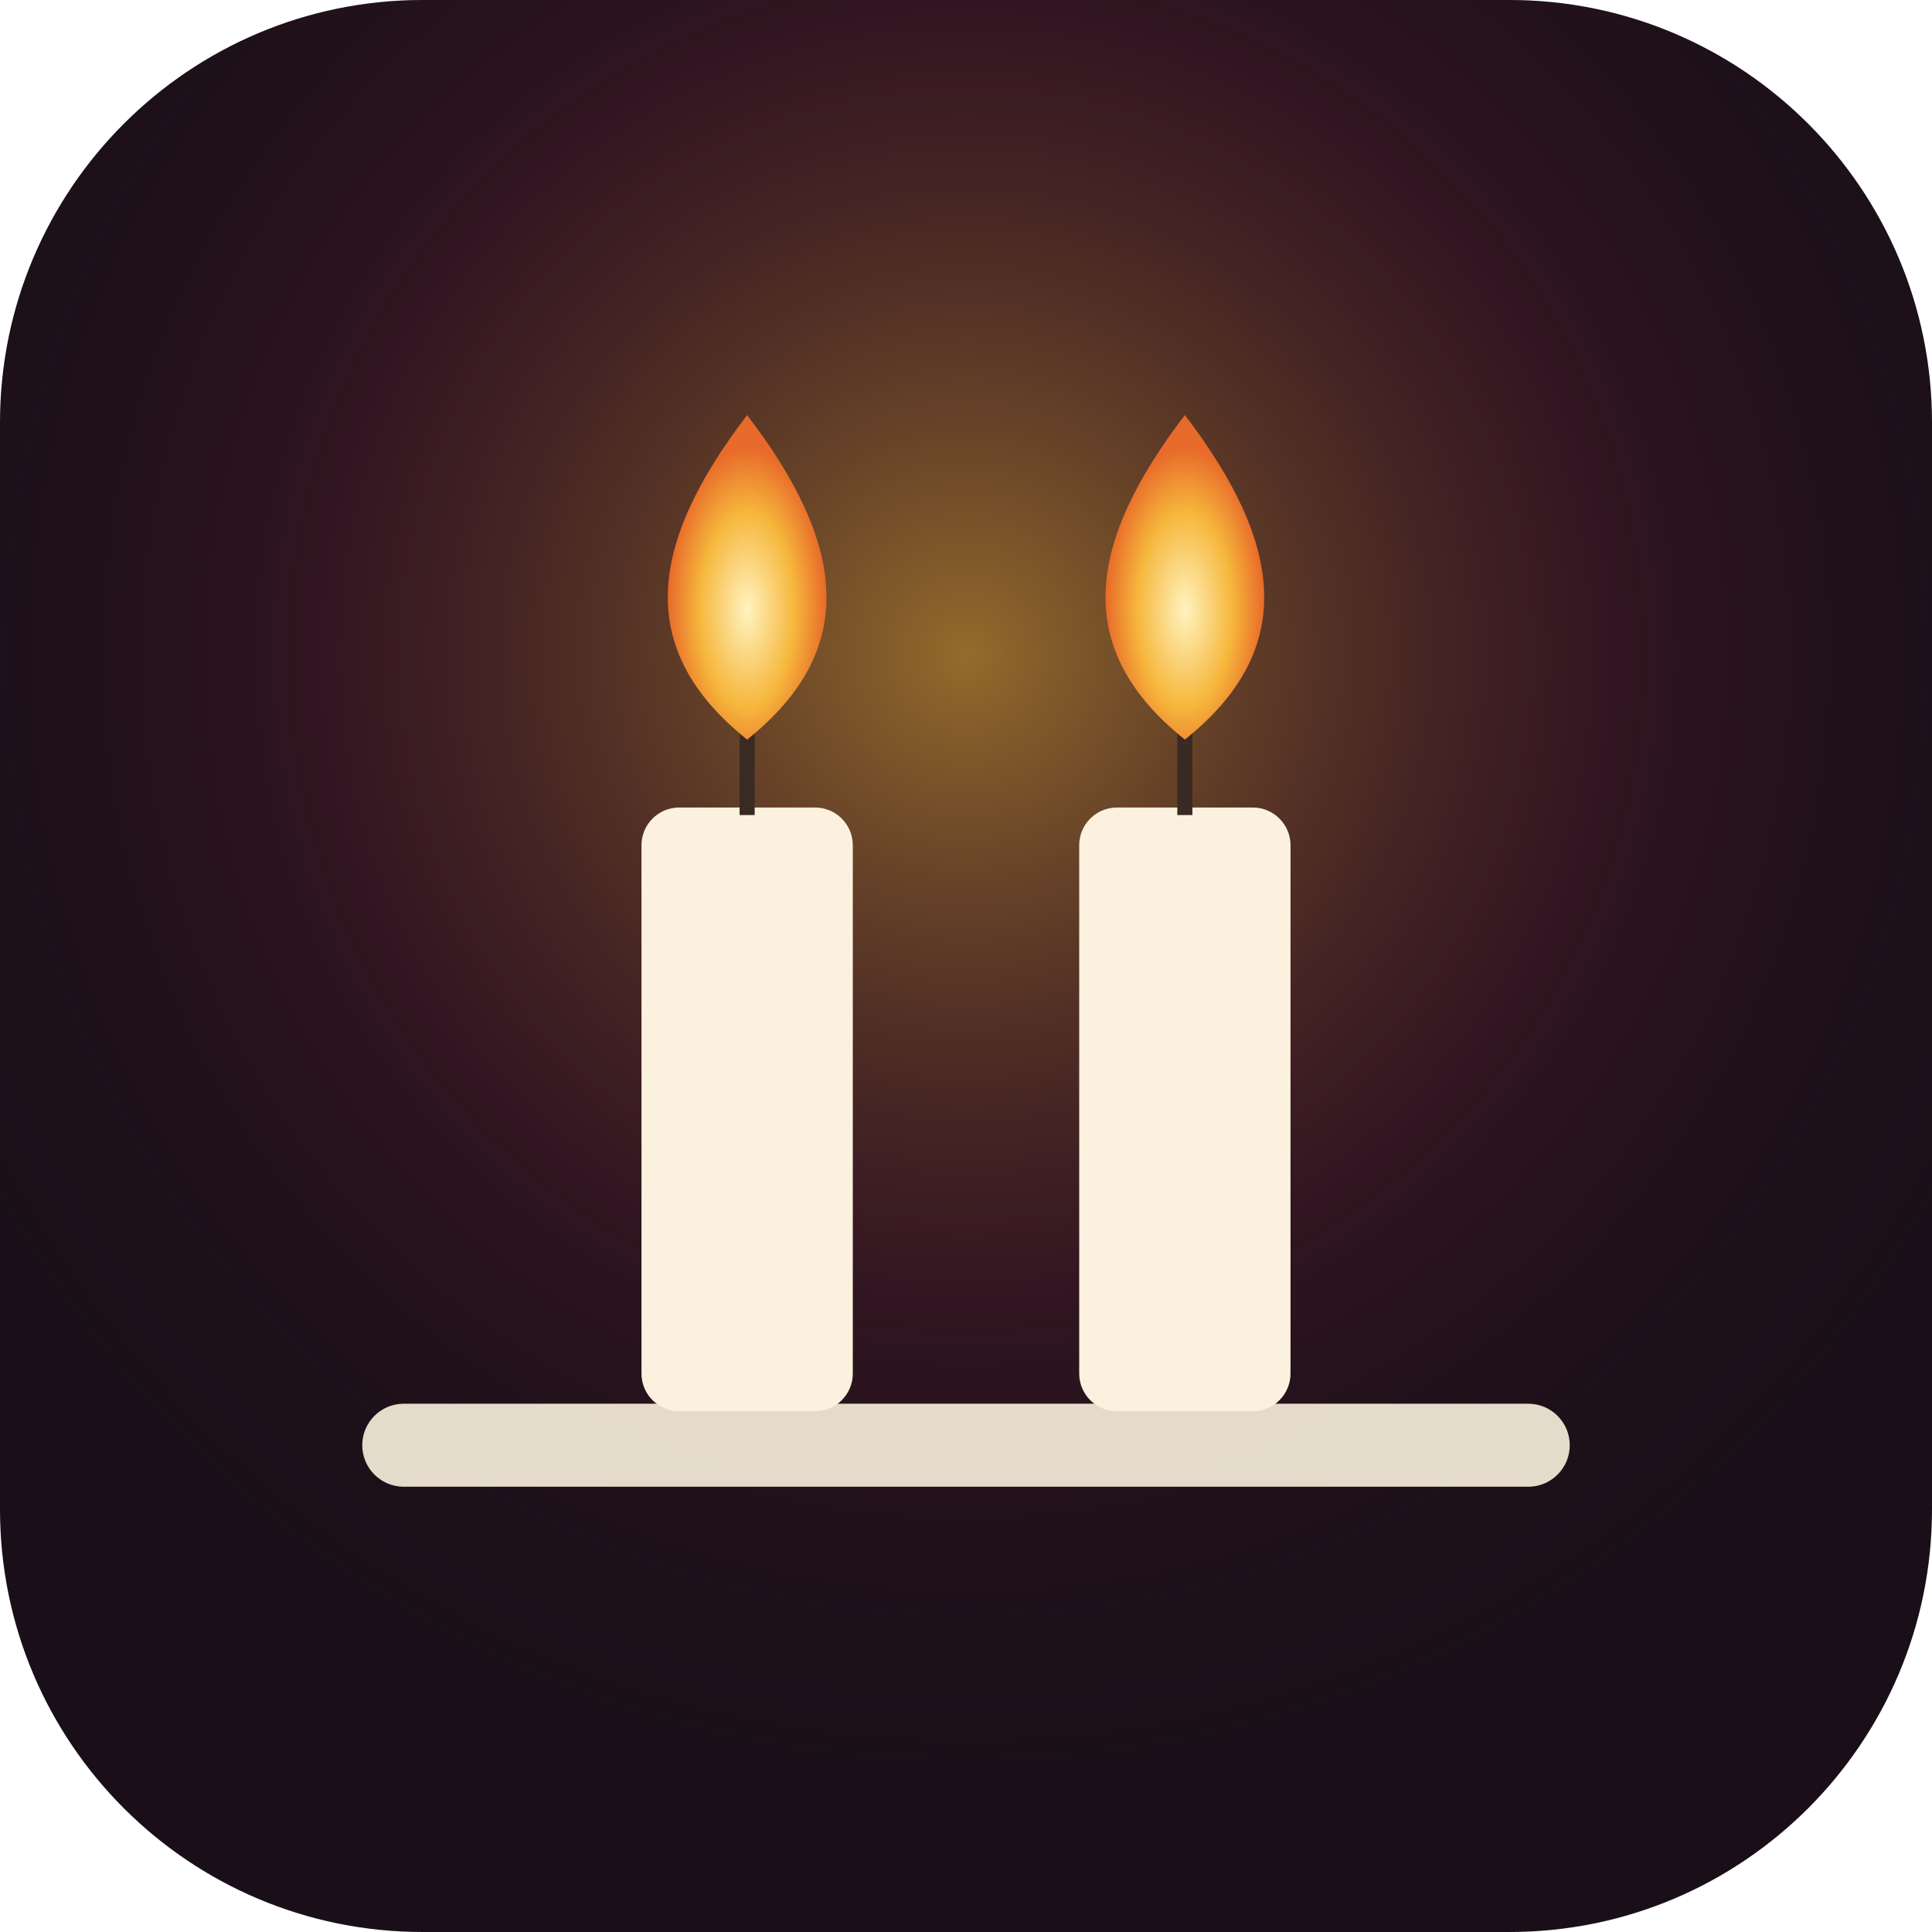
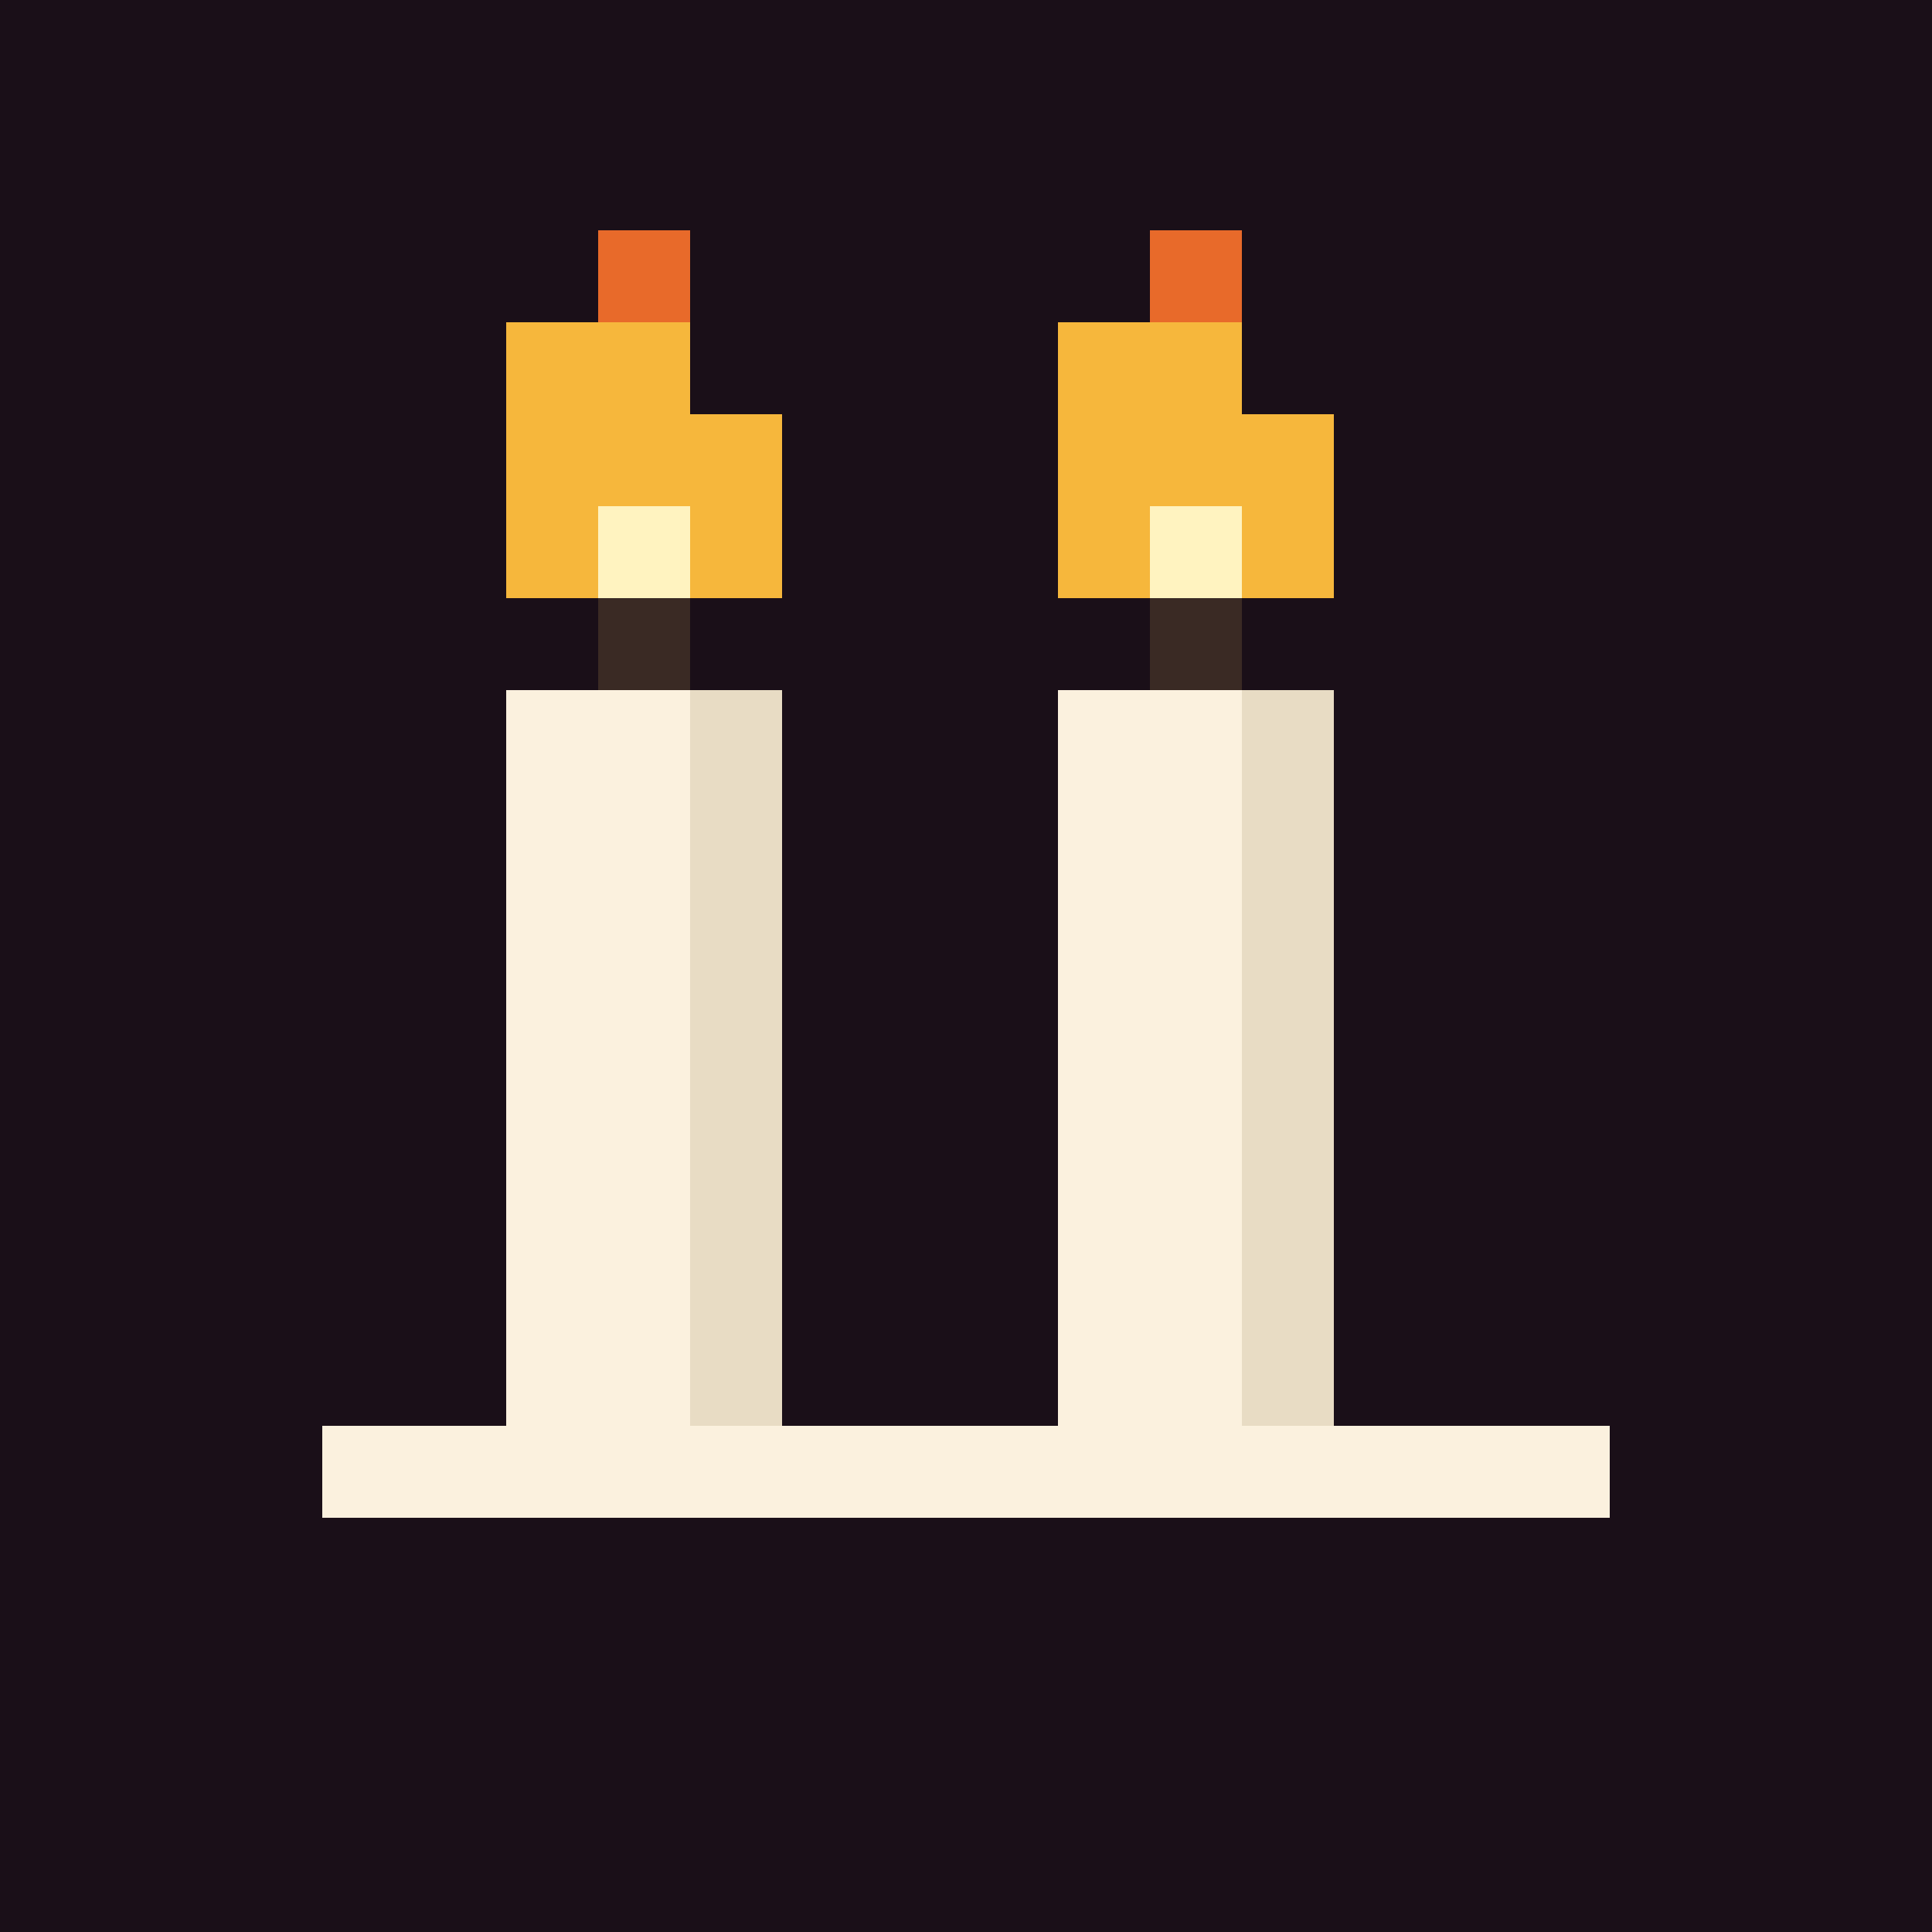
- <svg xmlns="http://www.w3.org/2000/svg" viewBox="0 0 512 512">
-   <defs>
-     <radialGradient id="g" cx="50%" cy="34%" r="60%">
-       <stop offset="0" stop-color="#f6b73c" stop-opacity=".55" />
-       <stop offset=".55" stop-color="#7a2a3a" stop-opacity=".25" />
-       <stop offset="1" stop-color="#1a0f18" stop-opacity="0" />
-     </radialGradient>
-     <radialGradient id="f" cx="50%" cy="60%" r="50%">
-       <stop offset="0" stop-color="#fff3c0" />
-       <stop offset=".6" stop-color="#f6b73c" />
-       <stop offset="1" stop-color="#e86a2a" />
-     </radialGradient>
-   </defs>
-   <rect width="512" height="512" rx="112" fill="#1a0f18" />
-   <rect width="512" height="512" rx="112" fill="url(#g)" />
-   <rect x="96" y="372" width="320" height="22" rx="11" fill="#fbf1de" opacity=".9" />
-   <rect x="170" y="214" width="56" height="160" rx="10" fill="#fbf1de" />
-   <rect x="286" y="214" width="56" height="160" rx="10" fill="#fbf1de" />
-   <rect x="196" y="190" width="4" height="26" fill="#3a2a24" />
-   <rect x="312" y="190" width="4" height="26" fill="#3a2a24" />
-   <path d="M198 110c26 34 30 62 0 86-30-24-26-52 0-86z" fill="url(#f)" />
-   <path d="M314 110c26 34 30 62 0 86-30-24-26-52 0-86z" fill="url(#f)" />
+ <svg xmlns="http://www.w3.org/2000/svg" viewBox="-2.5 -2.5 21 21" shape-rendering="crispEdges">
+   <rect x="-2.5" y="-2.5" width="21" height="21" fill="#1a0f18" />
+   <rect x="4" y="0" width="1" height="1" fill="#e86a2a" />
+   <rect x="3" y="1" width="2" height="1" fill="#f6b73c" />
+   <rect x="4" y="1" width="1" height="1" fill="#f6b73c" />
+   <rect x="3" y="2" width="3" height="2" fill="#f6b73c" />
+   <rect x="4" y="3" width="1" height="1" fill="#fff3c0" />
+   <rect x="4" y="4" width="1" height="1" fill="#3a2a24" />
+   <rect x="3" y="5" width="3" height="8" fill="#fbf1de" />
+   <rect x="5" y="5" width="1" height="8" fill="#e8dcc4" />
+   <rect x="10" y="0" width="1" height="1" fill="#e86a2a" />
+   <rect x="9" y="1" width="2" height="1" fill="#f6b73c" />
+   <rect x="10" y="1" width="1" height="1" fill="#f6b73c" />
+   <rect x="9" y="2" width="3" height="2" fill="#f6b73c" />
+   <rect x="10" y="3" width="1" height="1" fill="#fff3c0" />
+   <rect x="10" y="4" width="1" height="1" fill="#3a2a24" />
+   <rect x="9" y="5" width="3" height="8" fill="#fbf1de" />
+   <rect x="11" y="5" width="1" height="8" fill="#e8dcc4" />
+   <rect x="1" y="13" width="14" height="1" fill="#fbf1de" />
</svg>
